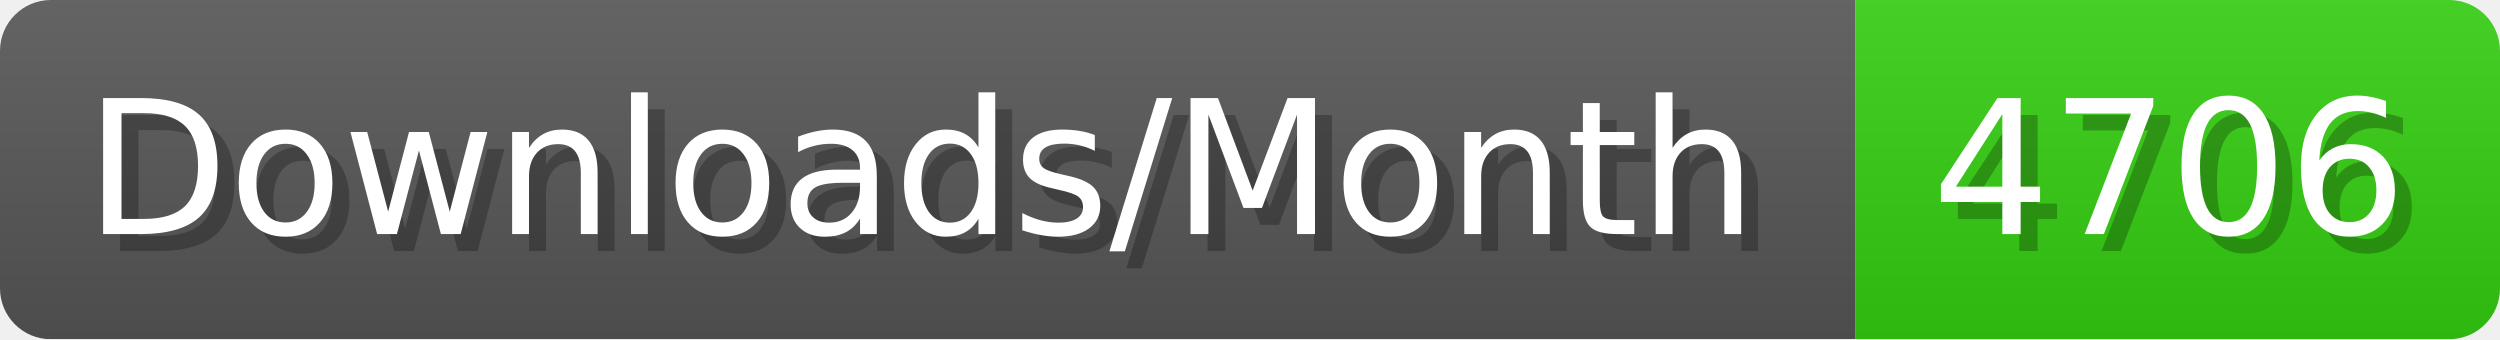
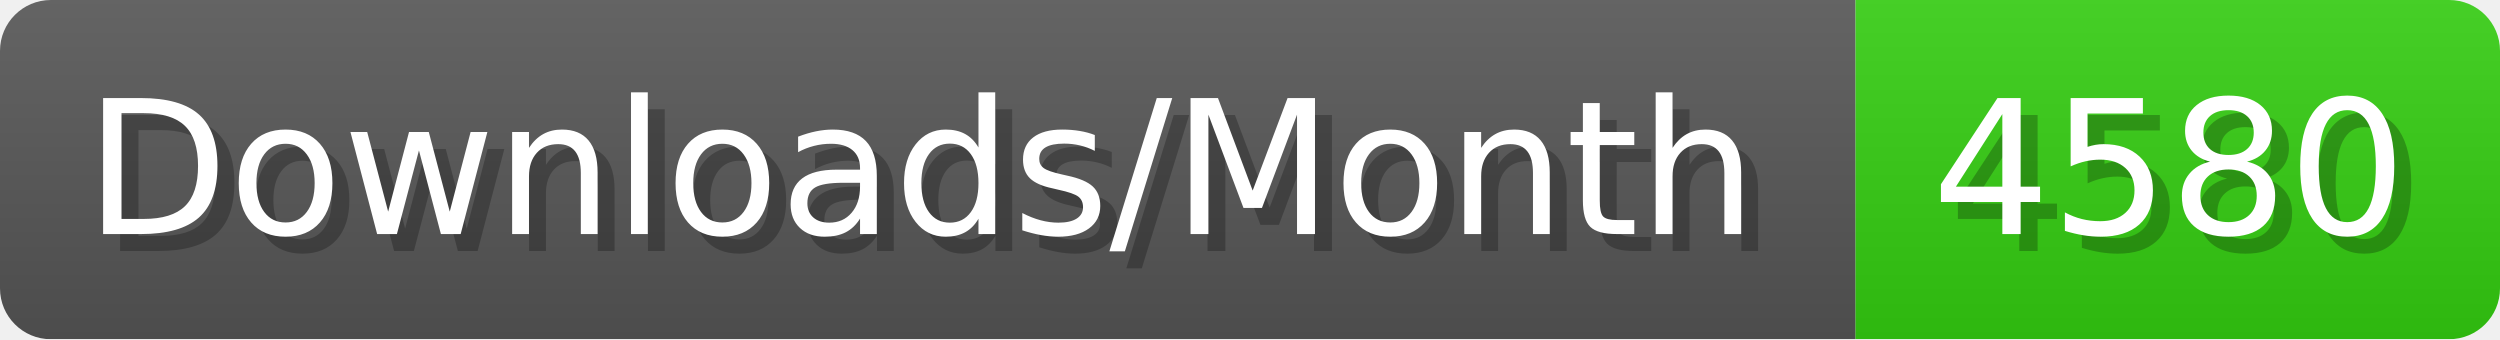
- <svg xmlns="http://www.w3.org/2000/svg" width="147.4" height="20" viewBox="0 0 1474 200" role="img" aria-label="Downloads/Month: 4706">
+ <svg xmlns="http://www.w3.org/2000/svg" width="147.4" height="20" viewBox="0 0 1474 200" role="img" aria-label="Downloads/Month: 4580">
  <linearGradient id="YlXUI" x2="0" y2="100%">
    <stop offset="0" stop-opacity=".1" stop-color="#EEE" />
    <stop offset="1" stop-opacity=".1" />
  </linearGradient>
  <mask id="JHhop">
    <rect width="1474" height="200" rx="30" fill="#FFF" />
  </mask>
  <g mask="url(#JHhop)">
    <rect width="1094" height="200" fill="#555" />
    <rect width="380" height="200" fill="#3C1" x="1094" />
    <rect width="1474" height="200" fill="url(#YlXUI)" />
  </g>
  <g aria-hidden="true" fill="#fff" text-anchor="start" font-family="Verdana,DejaVu Sans,sans-serif" font-size="110">
    <text x="60" y="148" textLength="994" fill="#000" opacity="0.25">Downloads/Month</text>
    <text x="50" y="138" textLength="994">Downloads/Month</text>
-     <text x="1149" y="148" textLength="280" fill="#000" opacity="0.25">4706</text>
-     <text x="1139" y="138" textLength="280">4706</text>
+     <text x="1149" y="148" textLength="280" fill="#000" opacity="0.25">4580</text>
+     <text x="1139" y="138" textLength="280">4580</text>
  </g>
</svg>
